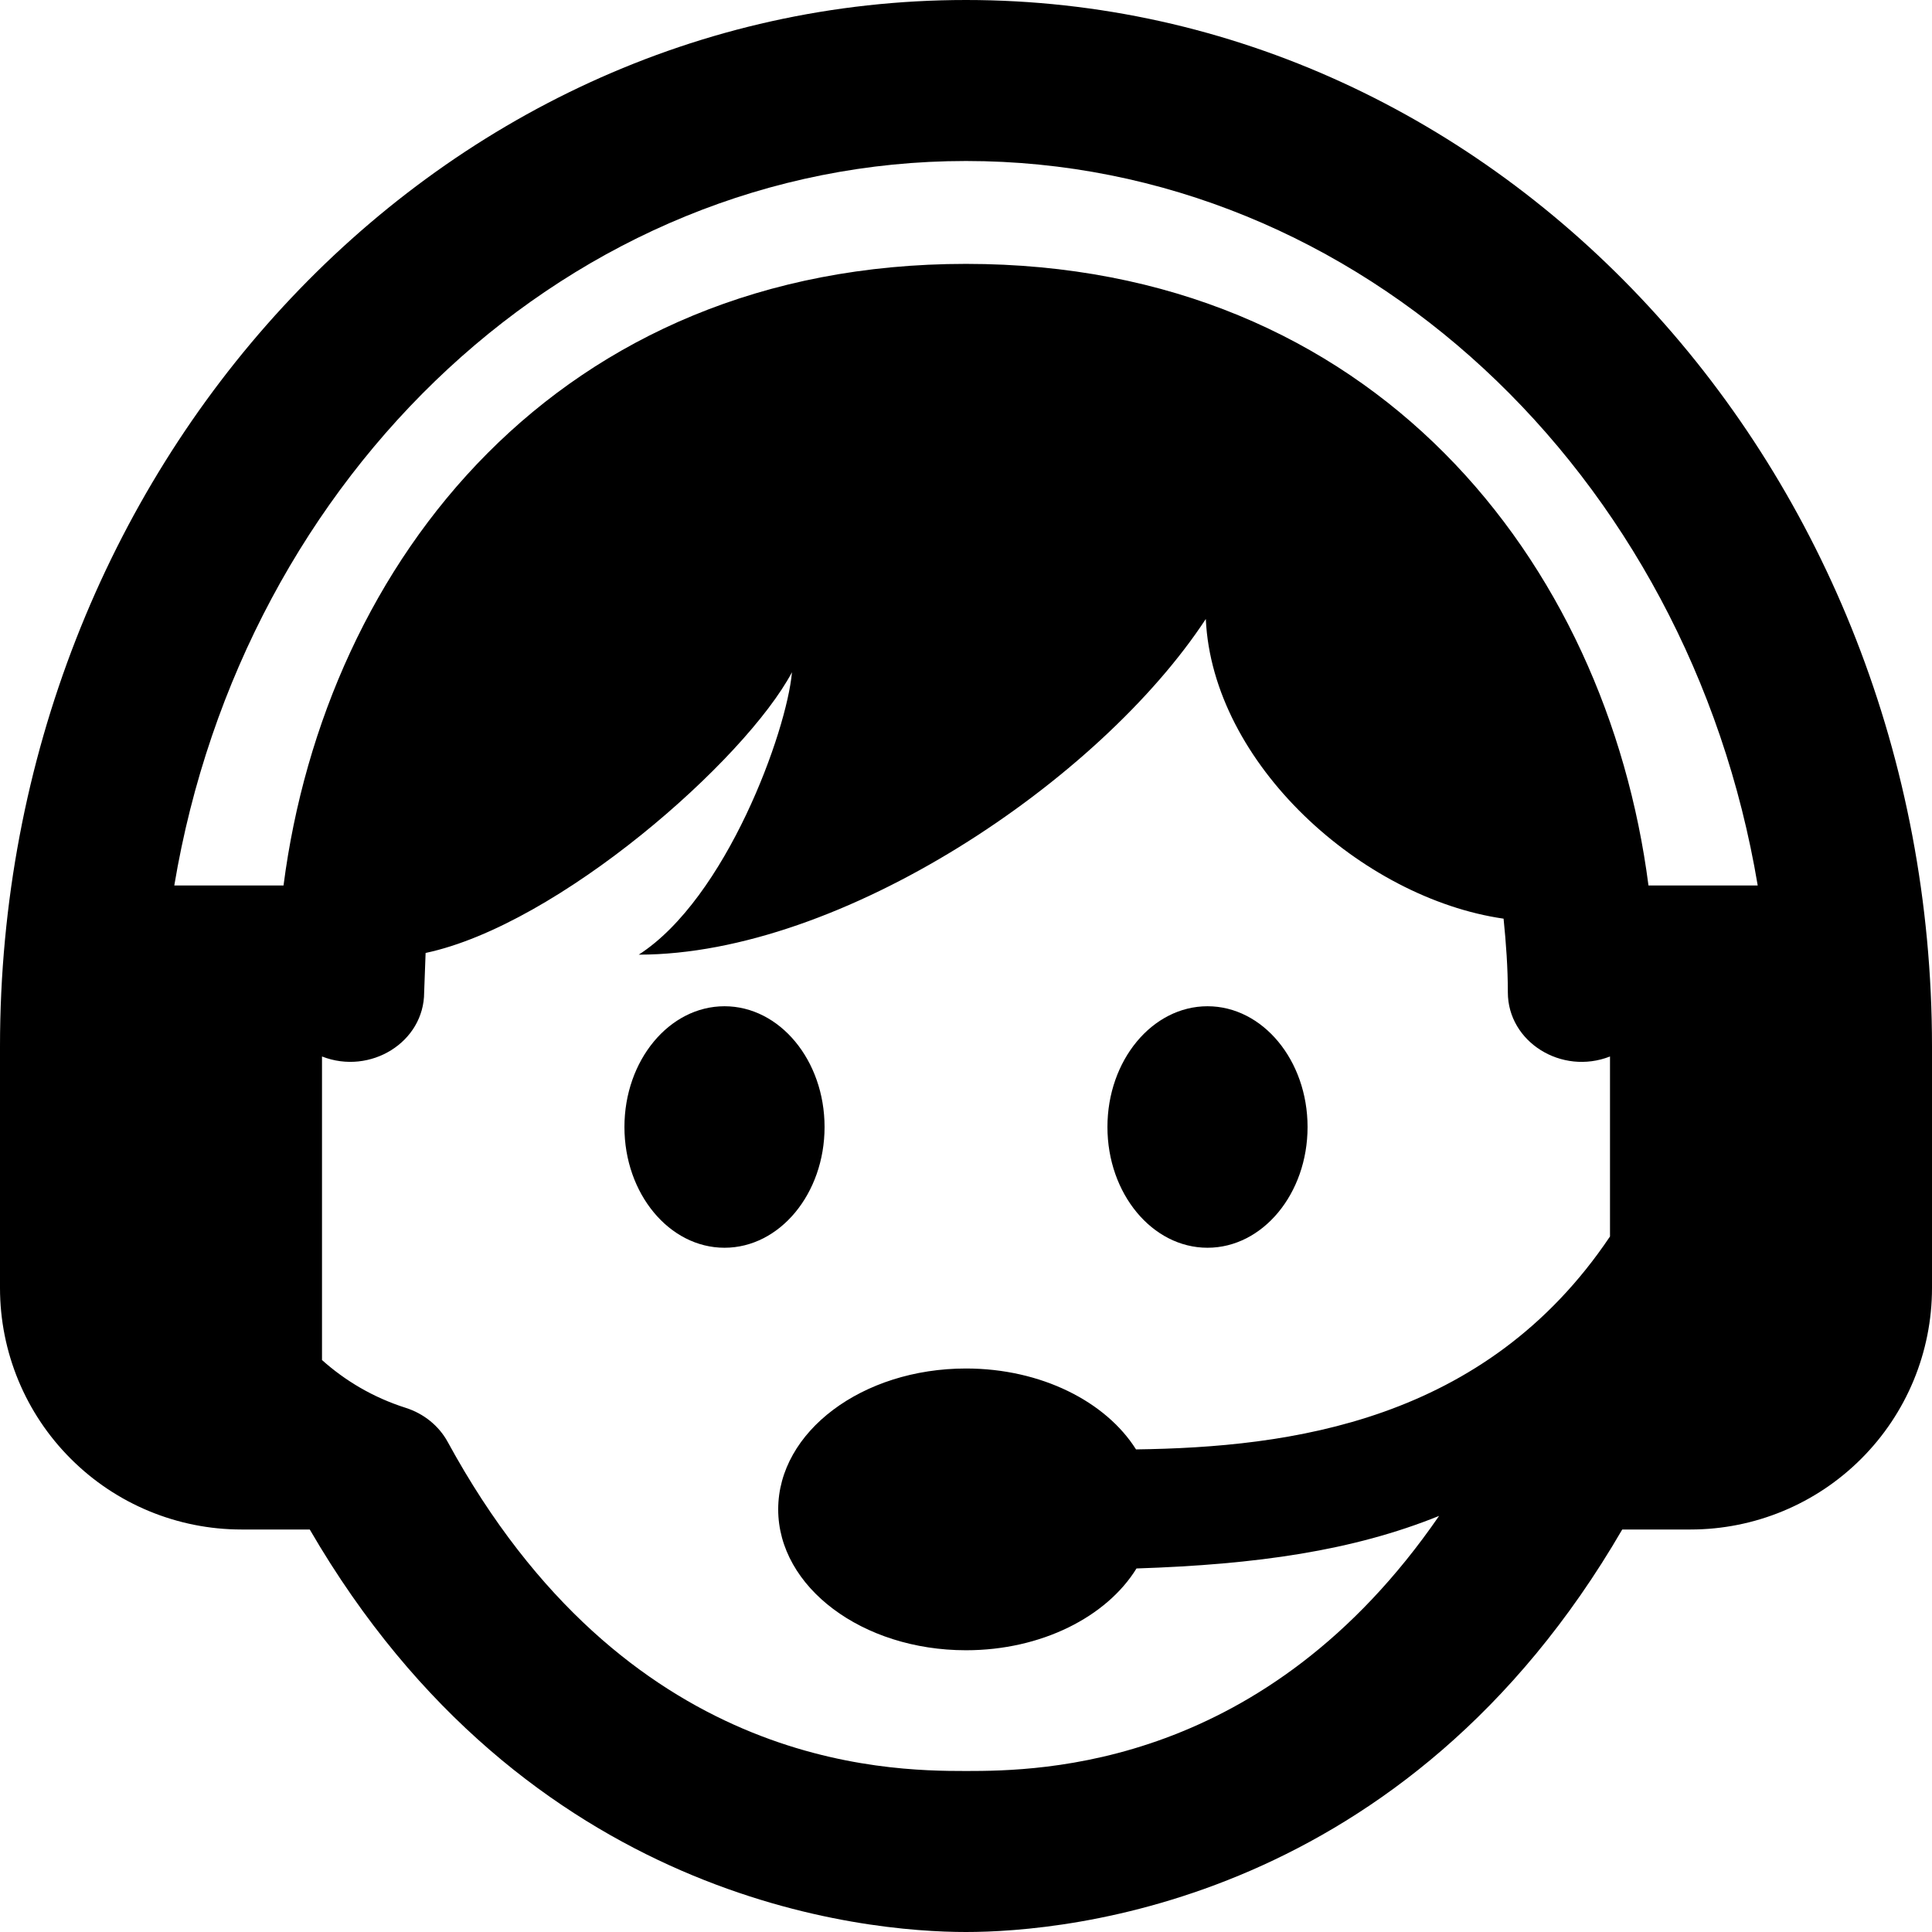
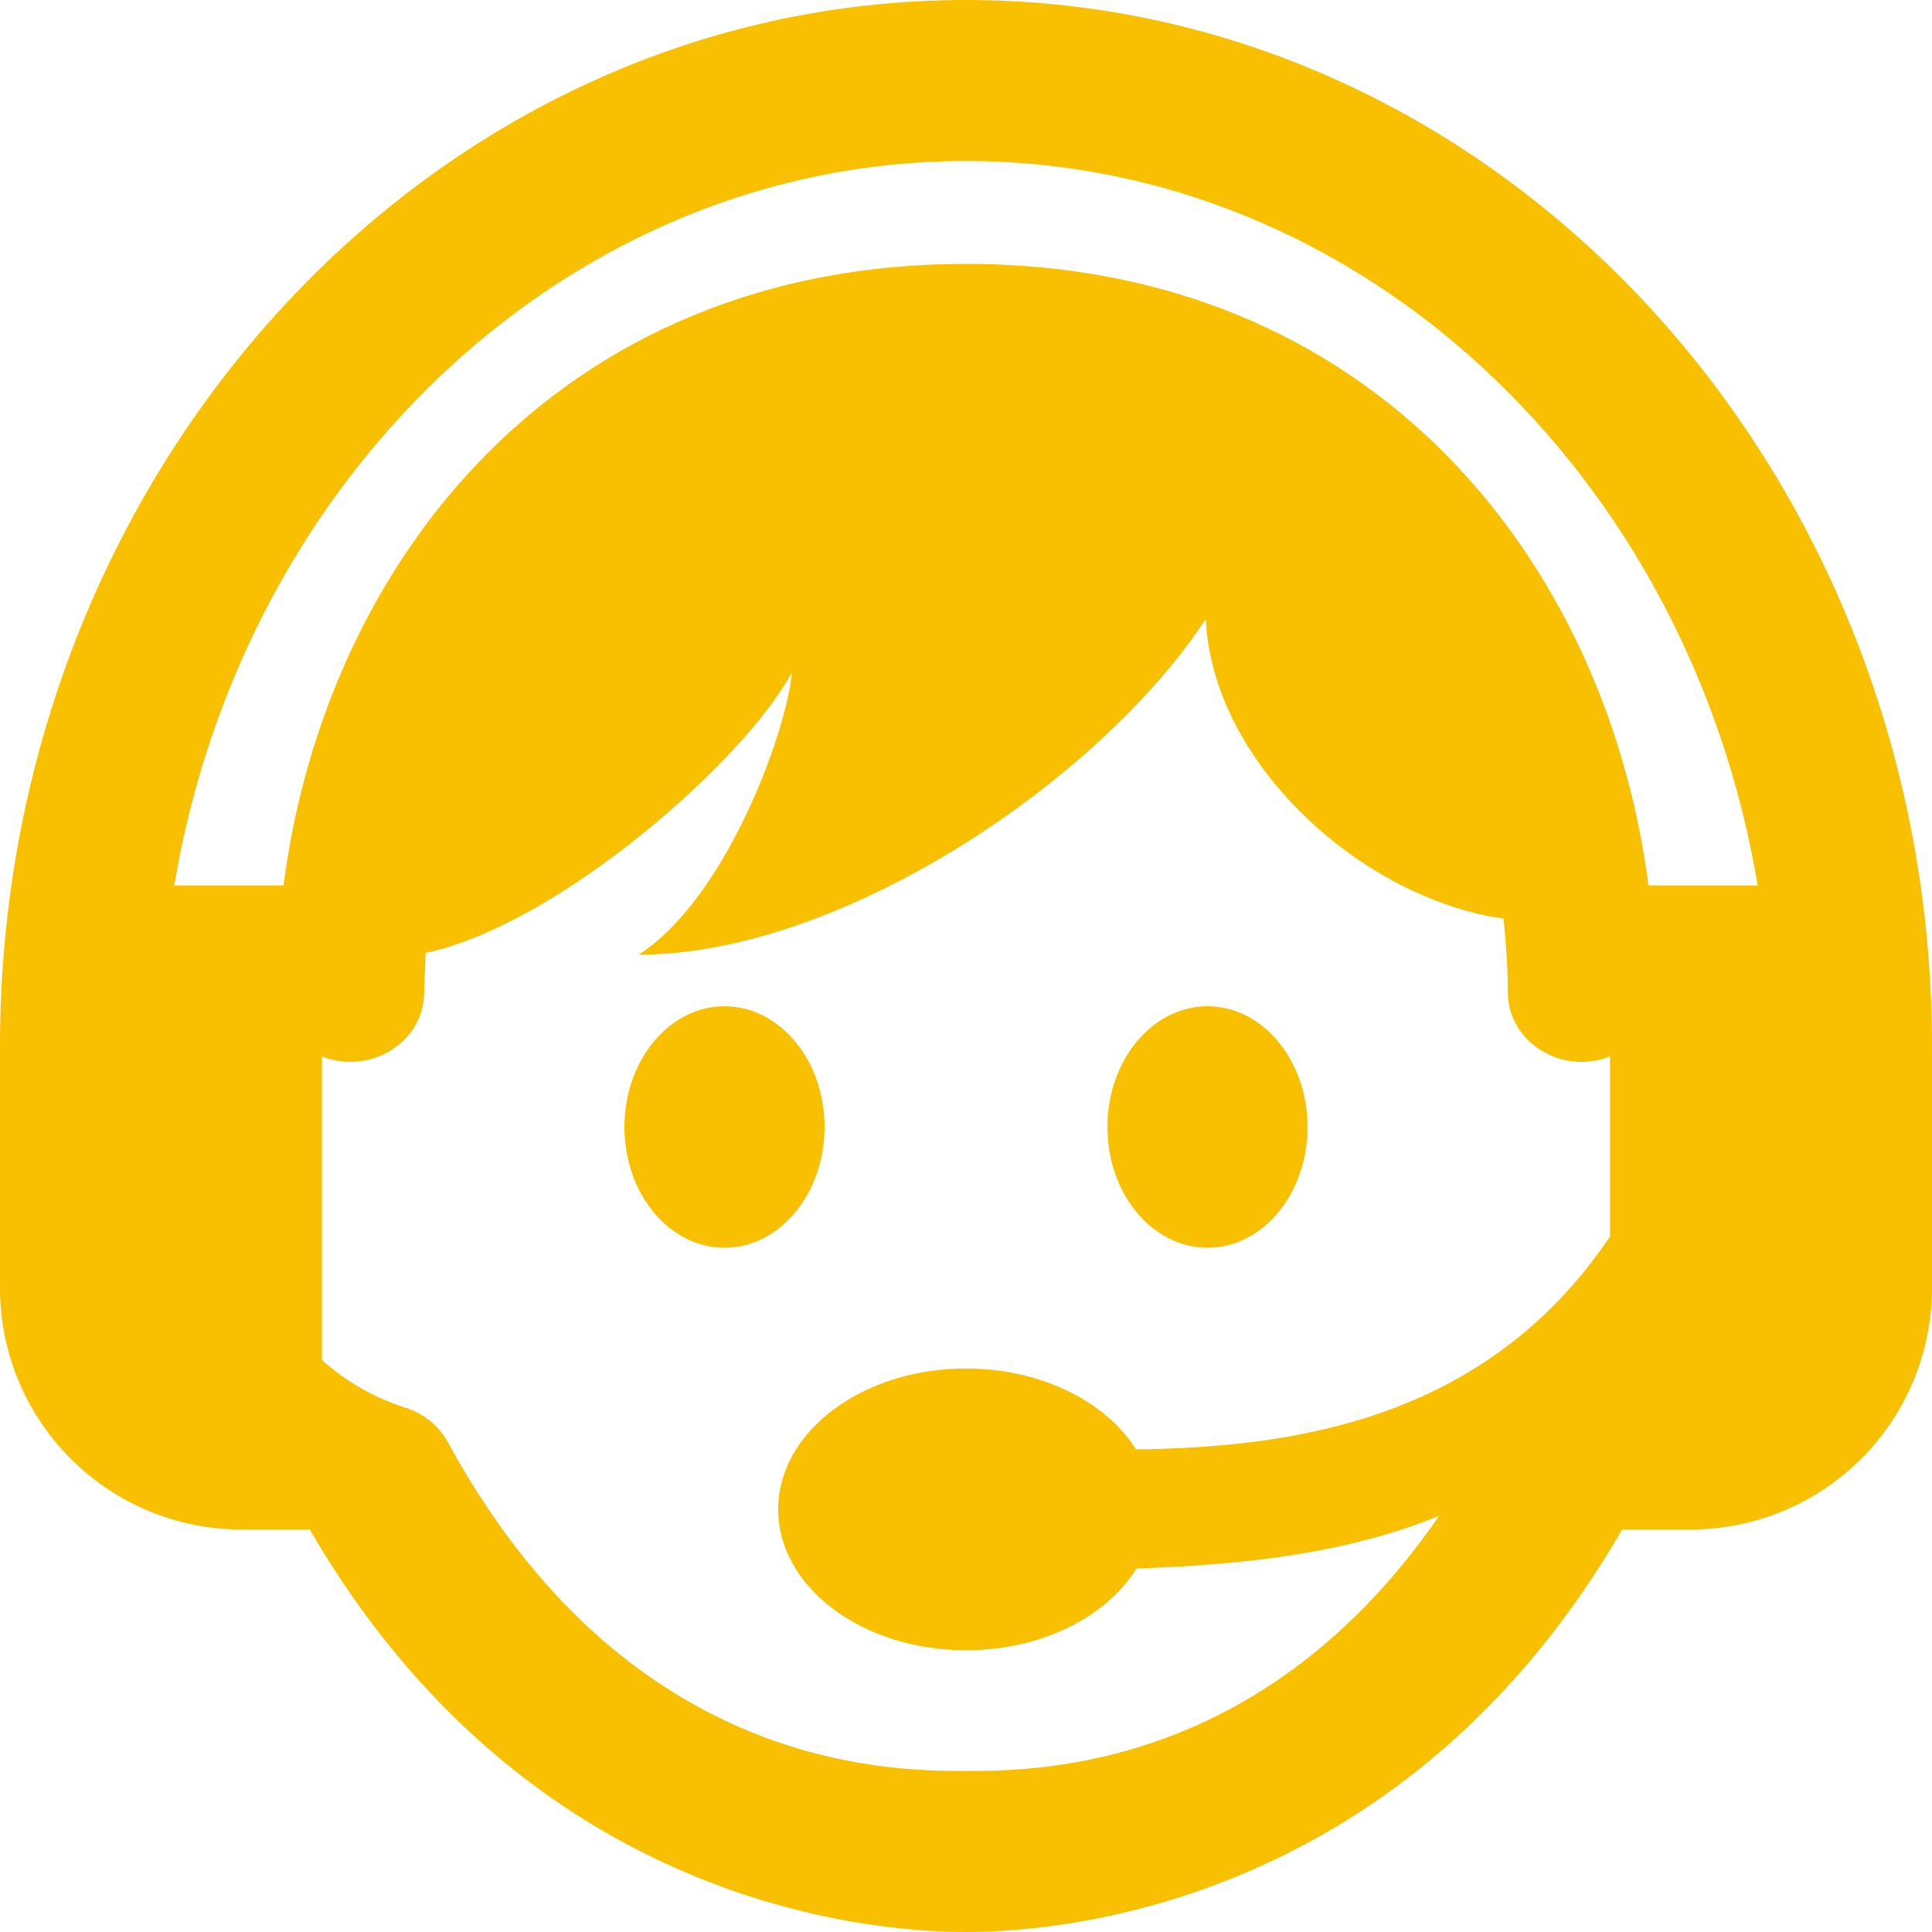
- <svg xmlns="http://www.w3.org/2000/svg" width="24" height="24" fill-rule="evenodd" clip-rule="evenodd">
+ <svg xmlns="http://www.w3.org/2000/svg" width="24" height="24" fill="rgb(248,192,0,100%)" fill-rule="evenodd" clip-rule="evenodd">
  <path d="M3.848 19h-.848c-.796 0-1.559-.316-2.121-.879-.563-.562-.879-1.325-.879-2.121v-3c0-7.175 5.377-13 12-13s12 5.825 12 13v3c0 .796-.316 1.559-.879 2.121-.562.563-1.325.879-2.121.879h-.848c-2.69 4.633-6.904 5-8.152 5-1.248 0-5.462-.367-8.152-5zm16.152-5.876c-.601.236-1.269-.18-1.269-.797 0-.304-.022-.61-.053-.915-1.761-.254-3.618-1.926-3.699-3.723-1.315 2.005-4.525 4.17-7.044 4.17 1.086-.699 1.839-2.773 1.903-3.508-.581 1.092-2.898 3.136-4.551 3.487l-.018.489c0 .619-.669 1.032-1.269.797v3.771c.287.256.632.464 1.041.594.225.072.412.224.521.424 2.206 4.046 5.426 4.087 6.438 4.087.929 0 3.719-.035 5.877-3.169-1.071.433-2.265.604-3.759.653-.37.6-1.18 1.016-2.118 1.016-1.288 0-2.333-.784-2.333-1.75s1.045-1.75 2.333-1.75c.933 0 1.738.411 2.112 1.005 1.9-.026 4.336-.334 5.888-2.645v-2.236zm-11-.624c.686 0 1.243.672 1.243 1.5s-.557 1.5-1.243 1.5-1.243-.672-1.243-1.5.557-1.5 1.243-1.5zm6 0c.686 0 1.243.672 1.243 1.5s-.557 1.5-1.243 1.5-1.243-.672-1.243-1.5.557-1.5 1.243-1.5zm5.478-1.5h1.357c-.856-5.118-4.937-9-9.835-9-4.898 0-8.979 3.882-9.835 9h1.357c.52-4.023 3.411-7.722 8.478-7.722s7.958 3.699 8.478 7.722z" />
</svg>
